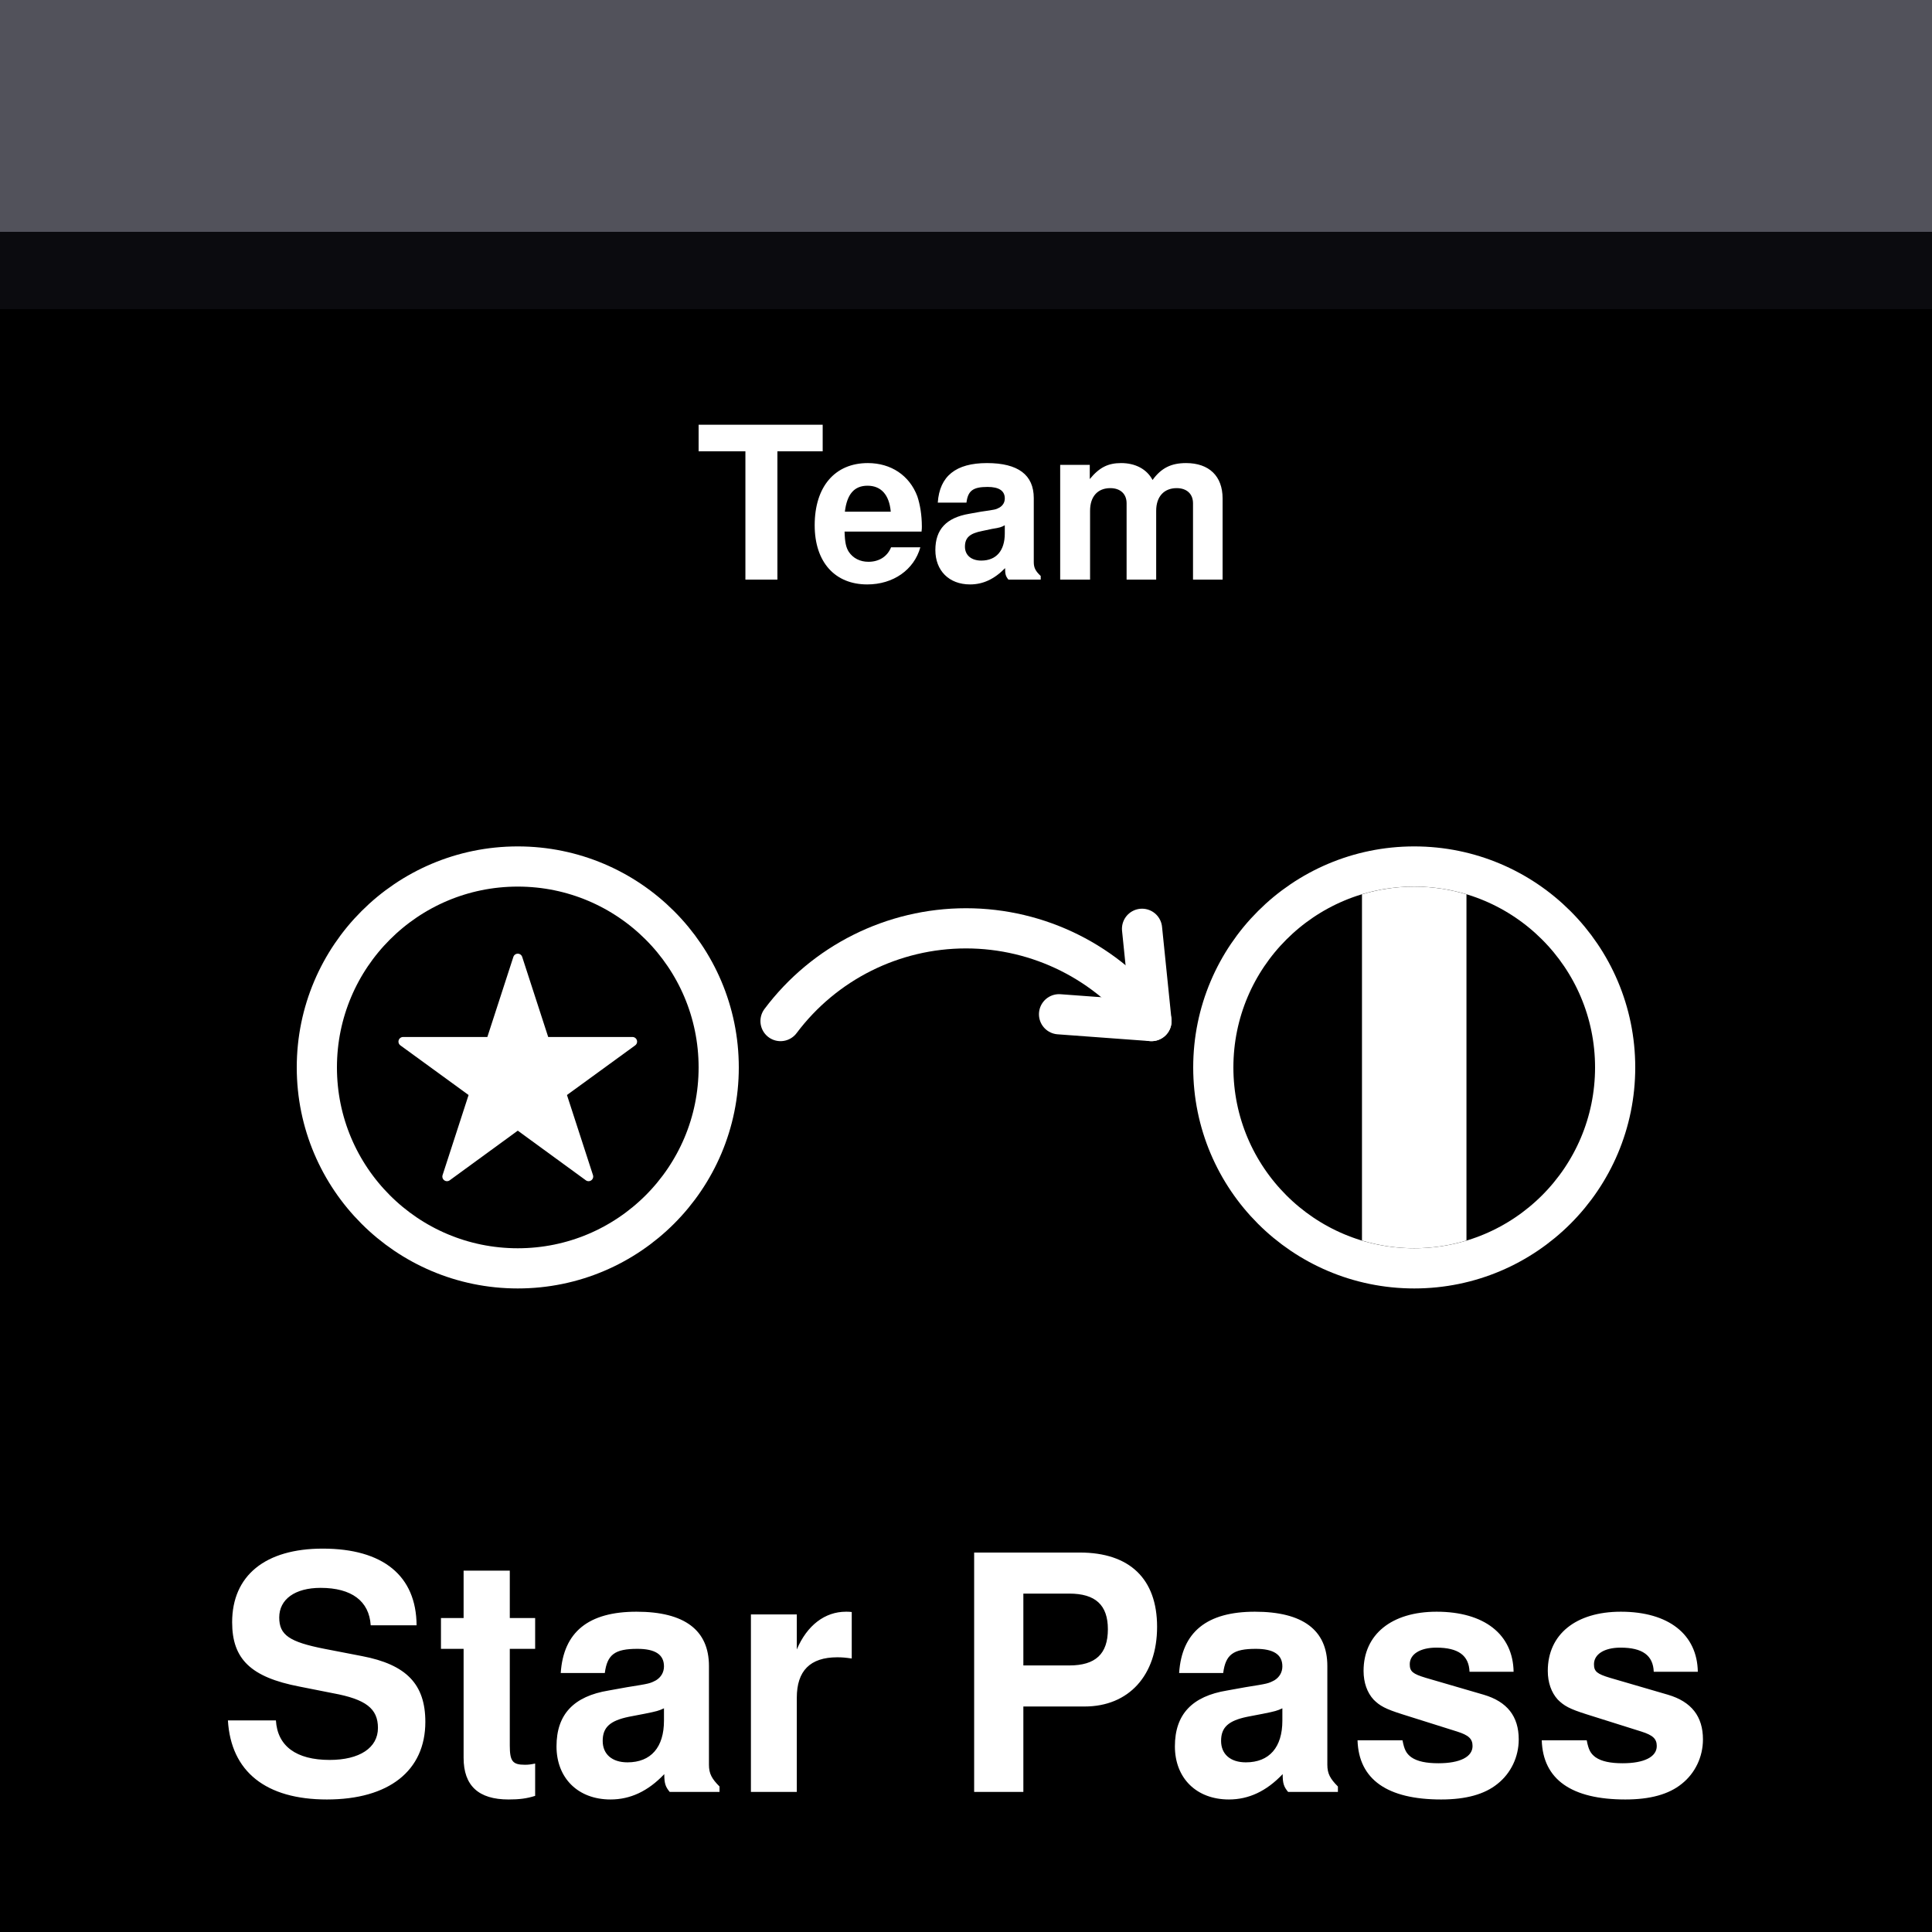
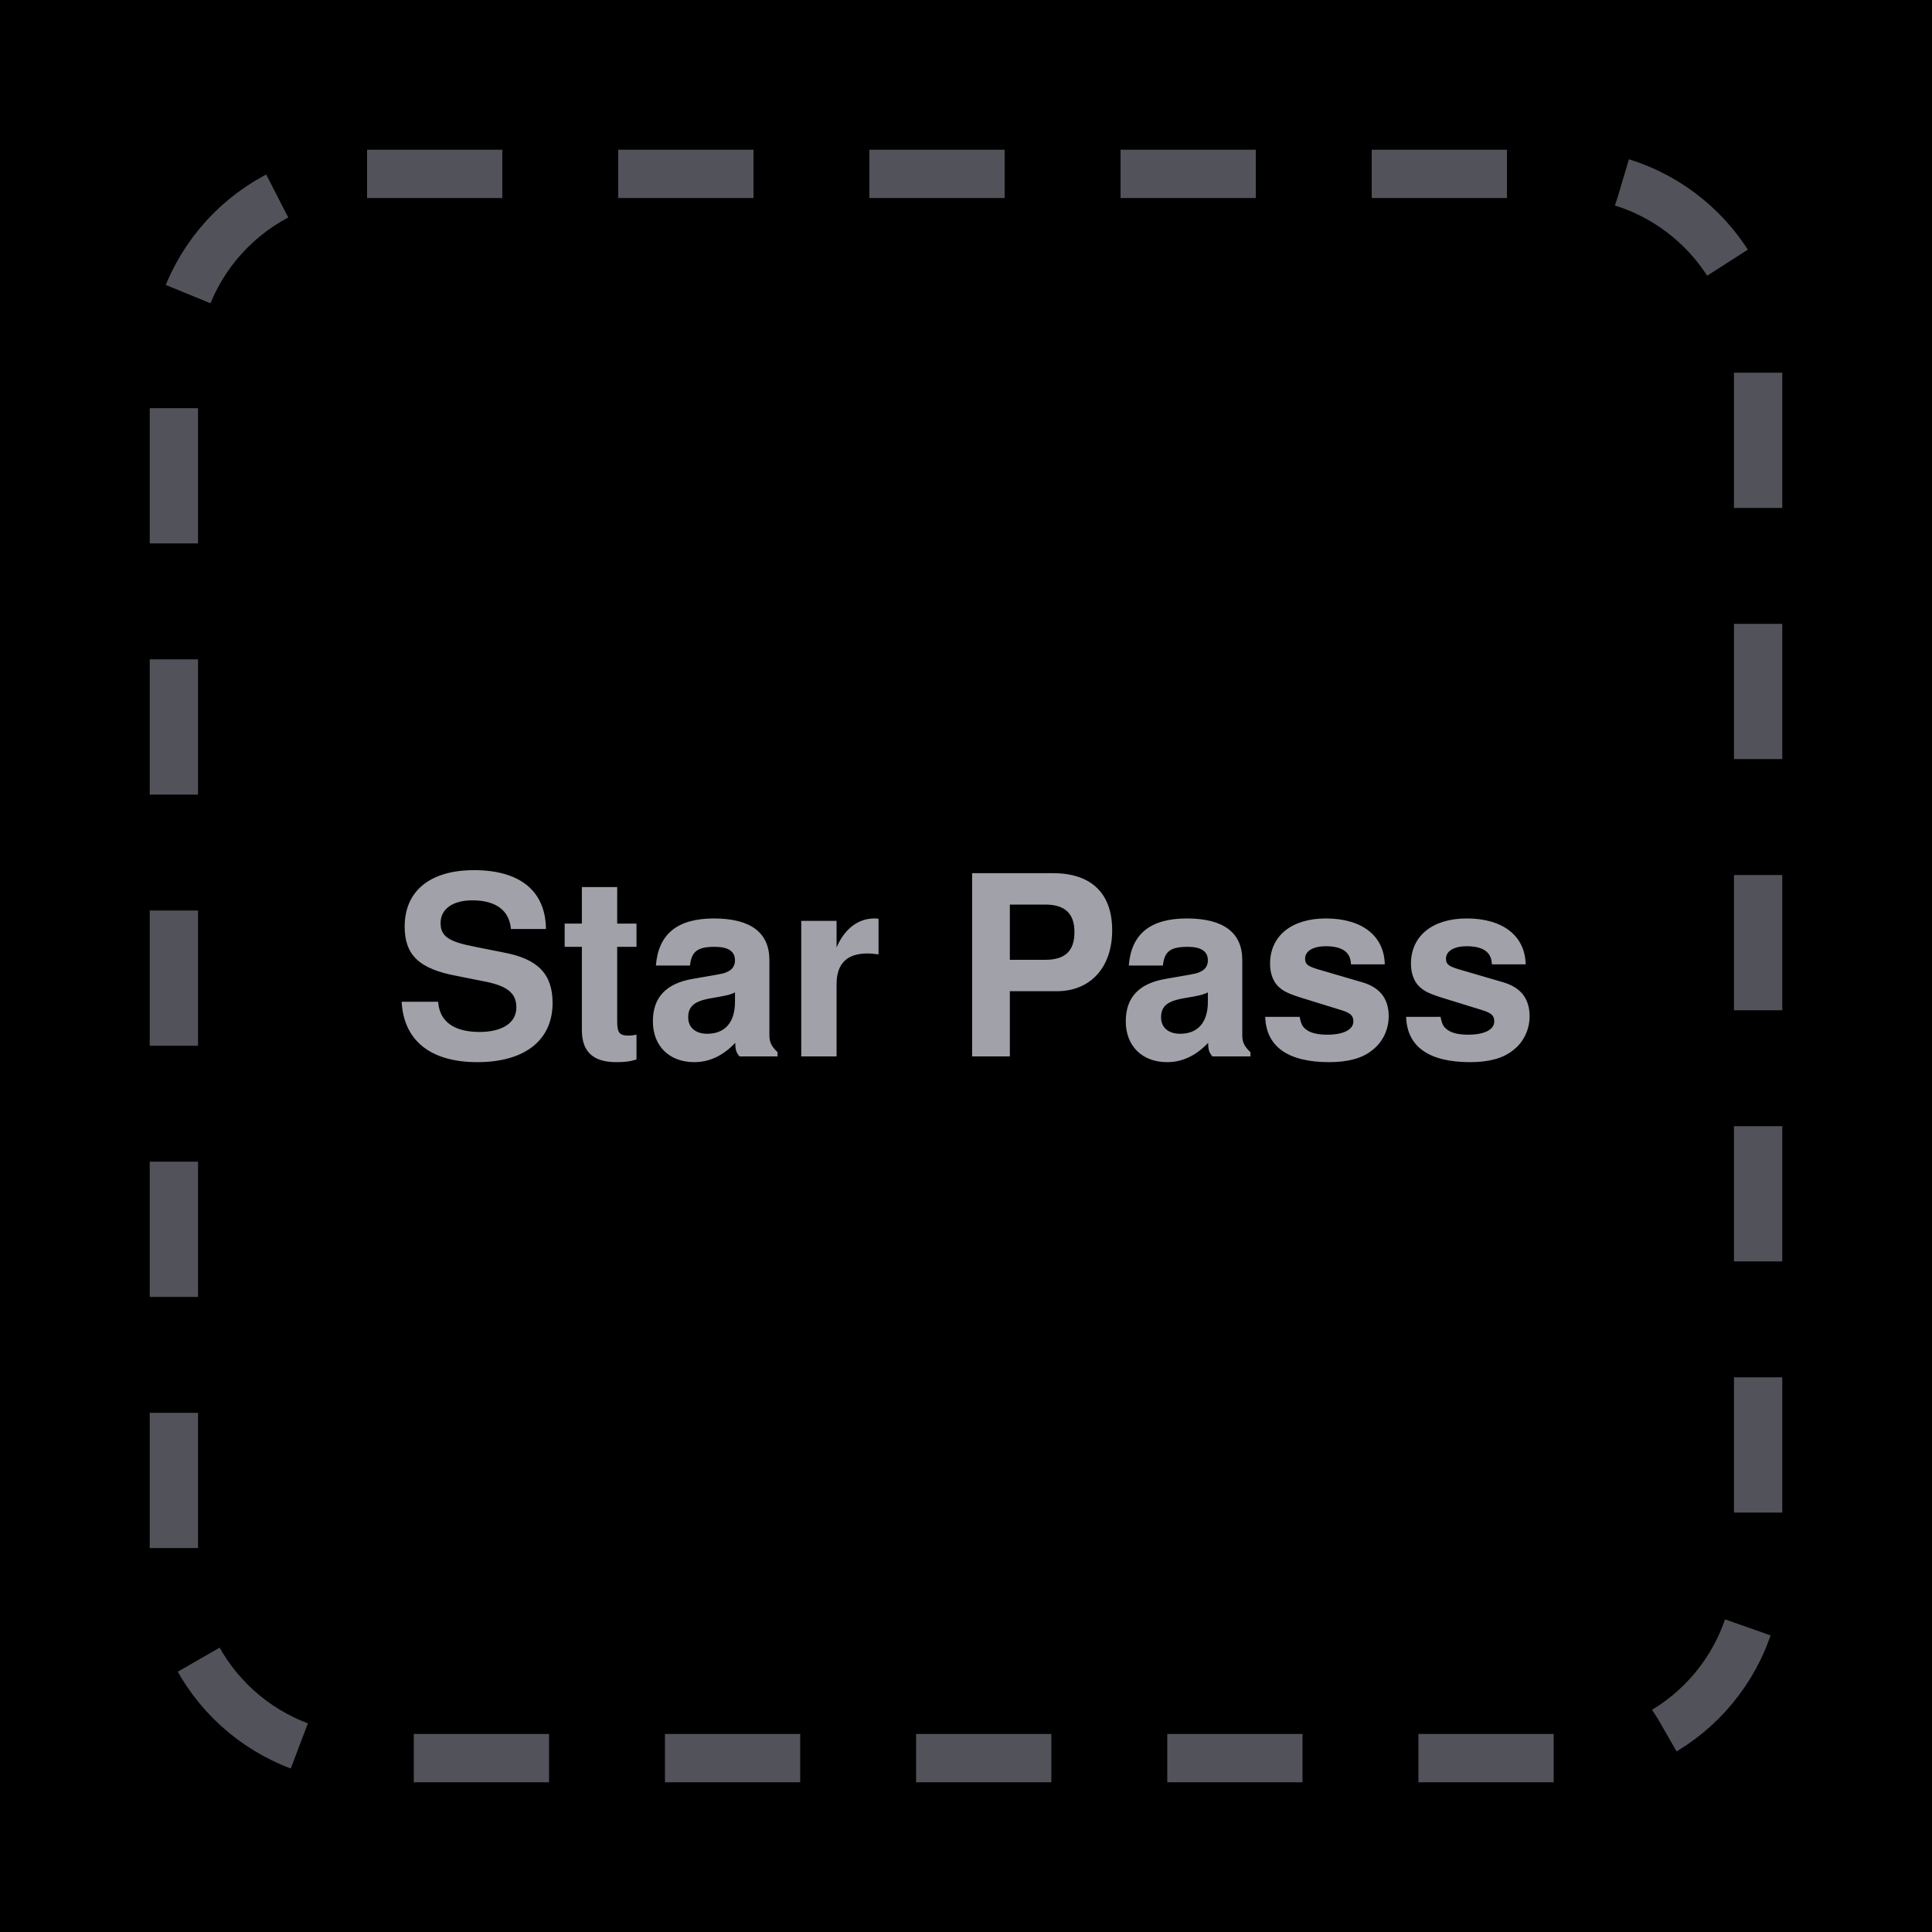
<svg xmlns="http://www.w3.org/2000/svg" viewBox="0 0 100 100" width="100" height="100">
  <rect width="100" height="100" fill="#000000" />
-   <g transform="translate(0 4)">
-     <g transform="translate(50 51.25) scale(0.8) translate(-50 -38)">
-       <circle cx="21" cy="38" r="13" fill="none" stroke="#ffffff" stroke-width="2.6" />
-       <polygon points="21,30.94 22.75,36.33 28.42,36.33 23.83,39.67 25.58,45.06 21,41.72 16.42,45.06 18.17,39.67 13.58,36.33 19.25,36.33" fill="#ffffff" stroke="#ffffff" stroke-width="0.6" stroke-linejoin="round" />
-       <path d="M 38 35 A 15 15 0 0 1 62 35" fill="none" stroke="#ffffff" stroke-width="2.6" stroke-linecap="round" />
-       <path d="M 61.39,29.03 L 62 35 L 56.02,34.56" fill="none" stroke="#ffffff" stroke-width="2.6" stroke-linecap="round" stroke-linejoin="round" />
-       <path d="M 75.62 26.8 A 11.7 11.7 0 0 1 82.38 26.8 L 82.38 49.2 A 11.7 11.7 0 0 1 75.62 49.2 Z" fill="#ffffff" />
-       <circle cx="79" cy="38" r="13" fill="none" stroke="#ffffff" stroke-width="2.6" />
-     </g>
-     <text x="50" y="26" fill="#ffffff" font-family="'Helvetica Neue', Helvetica, Arial, sans-serif" font-size="11" font-weight="700" text-anchor="middle">Team</text>
-     <text x="50" y="88.75" fill="#ffffff" font-family="'Helvetica Neue', Helvetica, Arial, sans-serif" font-size="17" font-weight="700" text-anchor="middle">Star Pass</text>
-   </g>
-   <rect width="100" height="12" fill="#52525b" />
-   <rect y="12" width="100" height="4" fill="#0b0b0f" />
+   <rect x="9" y="9" width="82" height="82" rx="10" fill="none" stroke="#52525b" stroke-width="2.5" stroke-dasharray="7 6" />
+   <text x="50" y="54.68" fill="#a1a1aa" font-family="'Helvetica Neue', Helvetica, Arial, sans-serif" font-size="13" font-weight="700" text-anchor="middle">Star Pass</text>
</svg>
